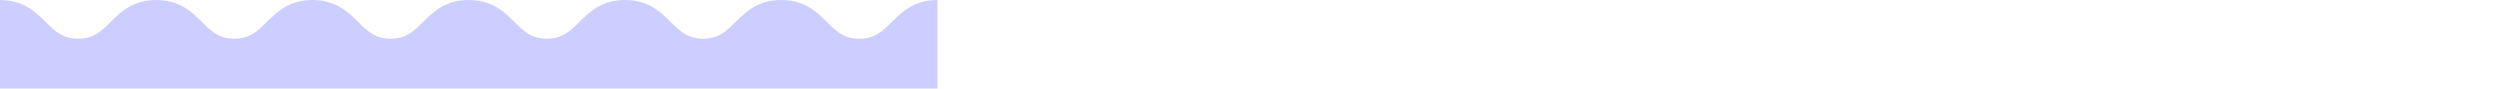
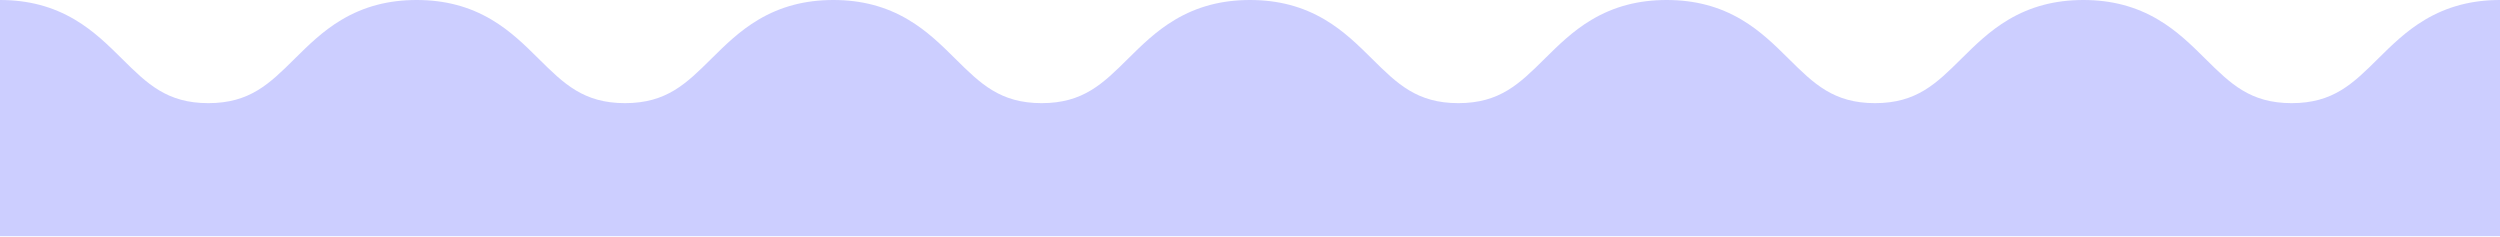
- <svg xmlns="http://www.w3.org/2000/svg" width="1920" height="68" viewBox="0 0 1920 68" fill="none">
+ <svg xmlns="http://www.w3.org/2000/svg" width="720" height="68" viewBox="0 0 720 68" fill="none">
  <path d="M0 0C8.101 1.28378e-05 15.166 1.859 21.598 5.679C27.051 8.918 31.182 13.008 35.178 16.965L35.191 16.979C42.376 24.09 48.05 29.707 60 29.707C71.953 29.707 77.63 24.088 84.814 16.974L84.822 16.965C88.818 13.009 92.949 8.918 98.402 5.679C104.831 1.859 111.899 0 120 0C128.101 1.28378e-05 135.166 1.859 141.598 5.679C147.051 8.918 151.182 13.008 155.178 16.965L155.191 16.979C162.376 24.09 168.05 29.707 180 29.707C191.953 29.707 197.63 24.088 204.813 16.974L204.822 16.965C208.818 13.009 212.949 8.918 218.402 5.679C224.831 1.859 231.899 0 240 0C248.101 1.28378e-05 255.166 1.859 261.598 5.679C267.051 8.918 271.182 13.008 275.178 16.965L275.191 16.979C282.376 24.09 288.05 29.707 300 29.707C311.953 29.707 317.63 24.088 324.813 16.974L324.822 16.965C328.818 13.009 332.949 8.918 338.402 5.679C344.831 1.859 351.899 0 360 0C368.101 1.28378e-05 375.166 1.859 381.598 5.679C387.051 8.918 391.182 13.008 395.178 16.965L395.191 16.979C402.376 24.09 408.05 29.707 420 29.707C431.953 29.707 437.63 24.088 444.813 16.974L444.822 16.965C448.818 13.009 452.949 8.918 458.402 5.679C464.831 1.859 471.899 0 480 0C488.101 1.28378e-05 495.166 1.859 501.598 5.679C507.051 8.918 511.182 13.008 515.178 16.965L515.191 16.979C522.376 24.09 528.05 29.707 540 29.707C551.953 29.707 557.63 24.088 564.813 16.974L564.822 16.965C568.818 13.009 572.949 8.918 578.402 5.679C584.831 1.859 591.899 0 600 0C608.101 1.28378e-05 615.166 1.859 621.598 5.679C627.051 8.918 631.182 13.008 635.178 16.965L635.191 16.979C642.376 24.09 648.05 29.707 660 29.707C671.953 29.707 677.63 24.088 684.813 16.974L684.822 16.965C688.818 13.009 692.949 8.918 698.402 5.679C704.831 1.859 711.899 0 720 0V68H0V0Z" fill="rgba(0, 10, 255, 0.2)" />
</svg>
